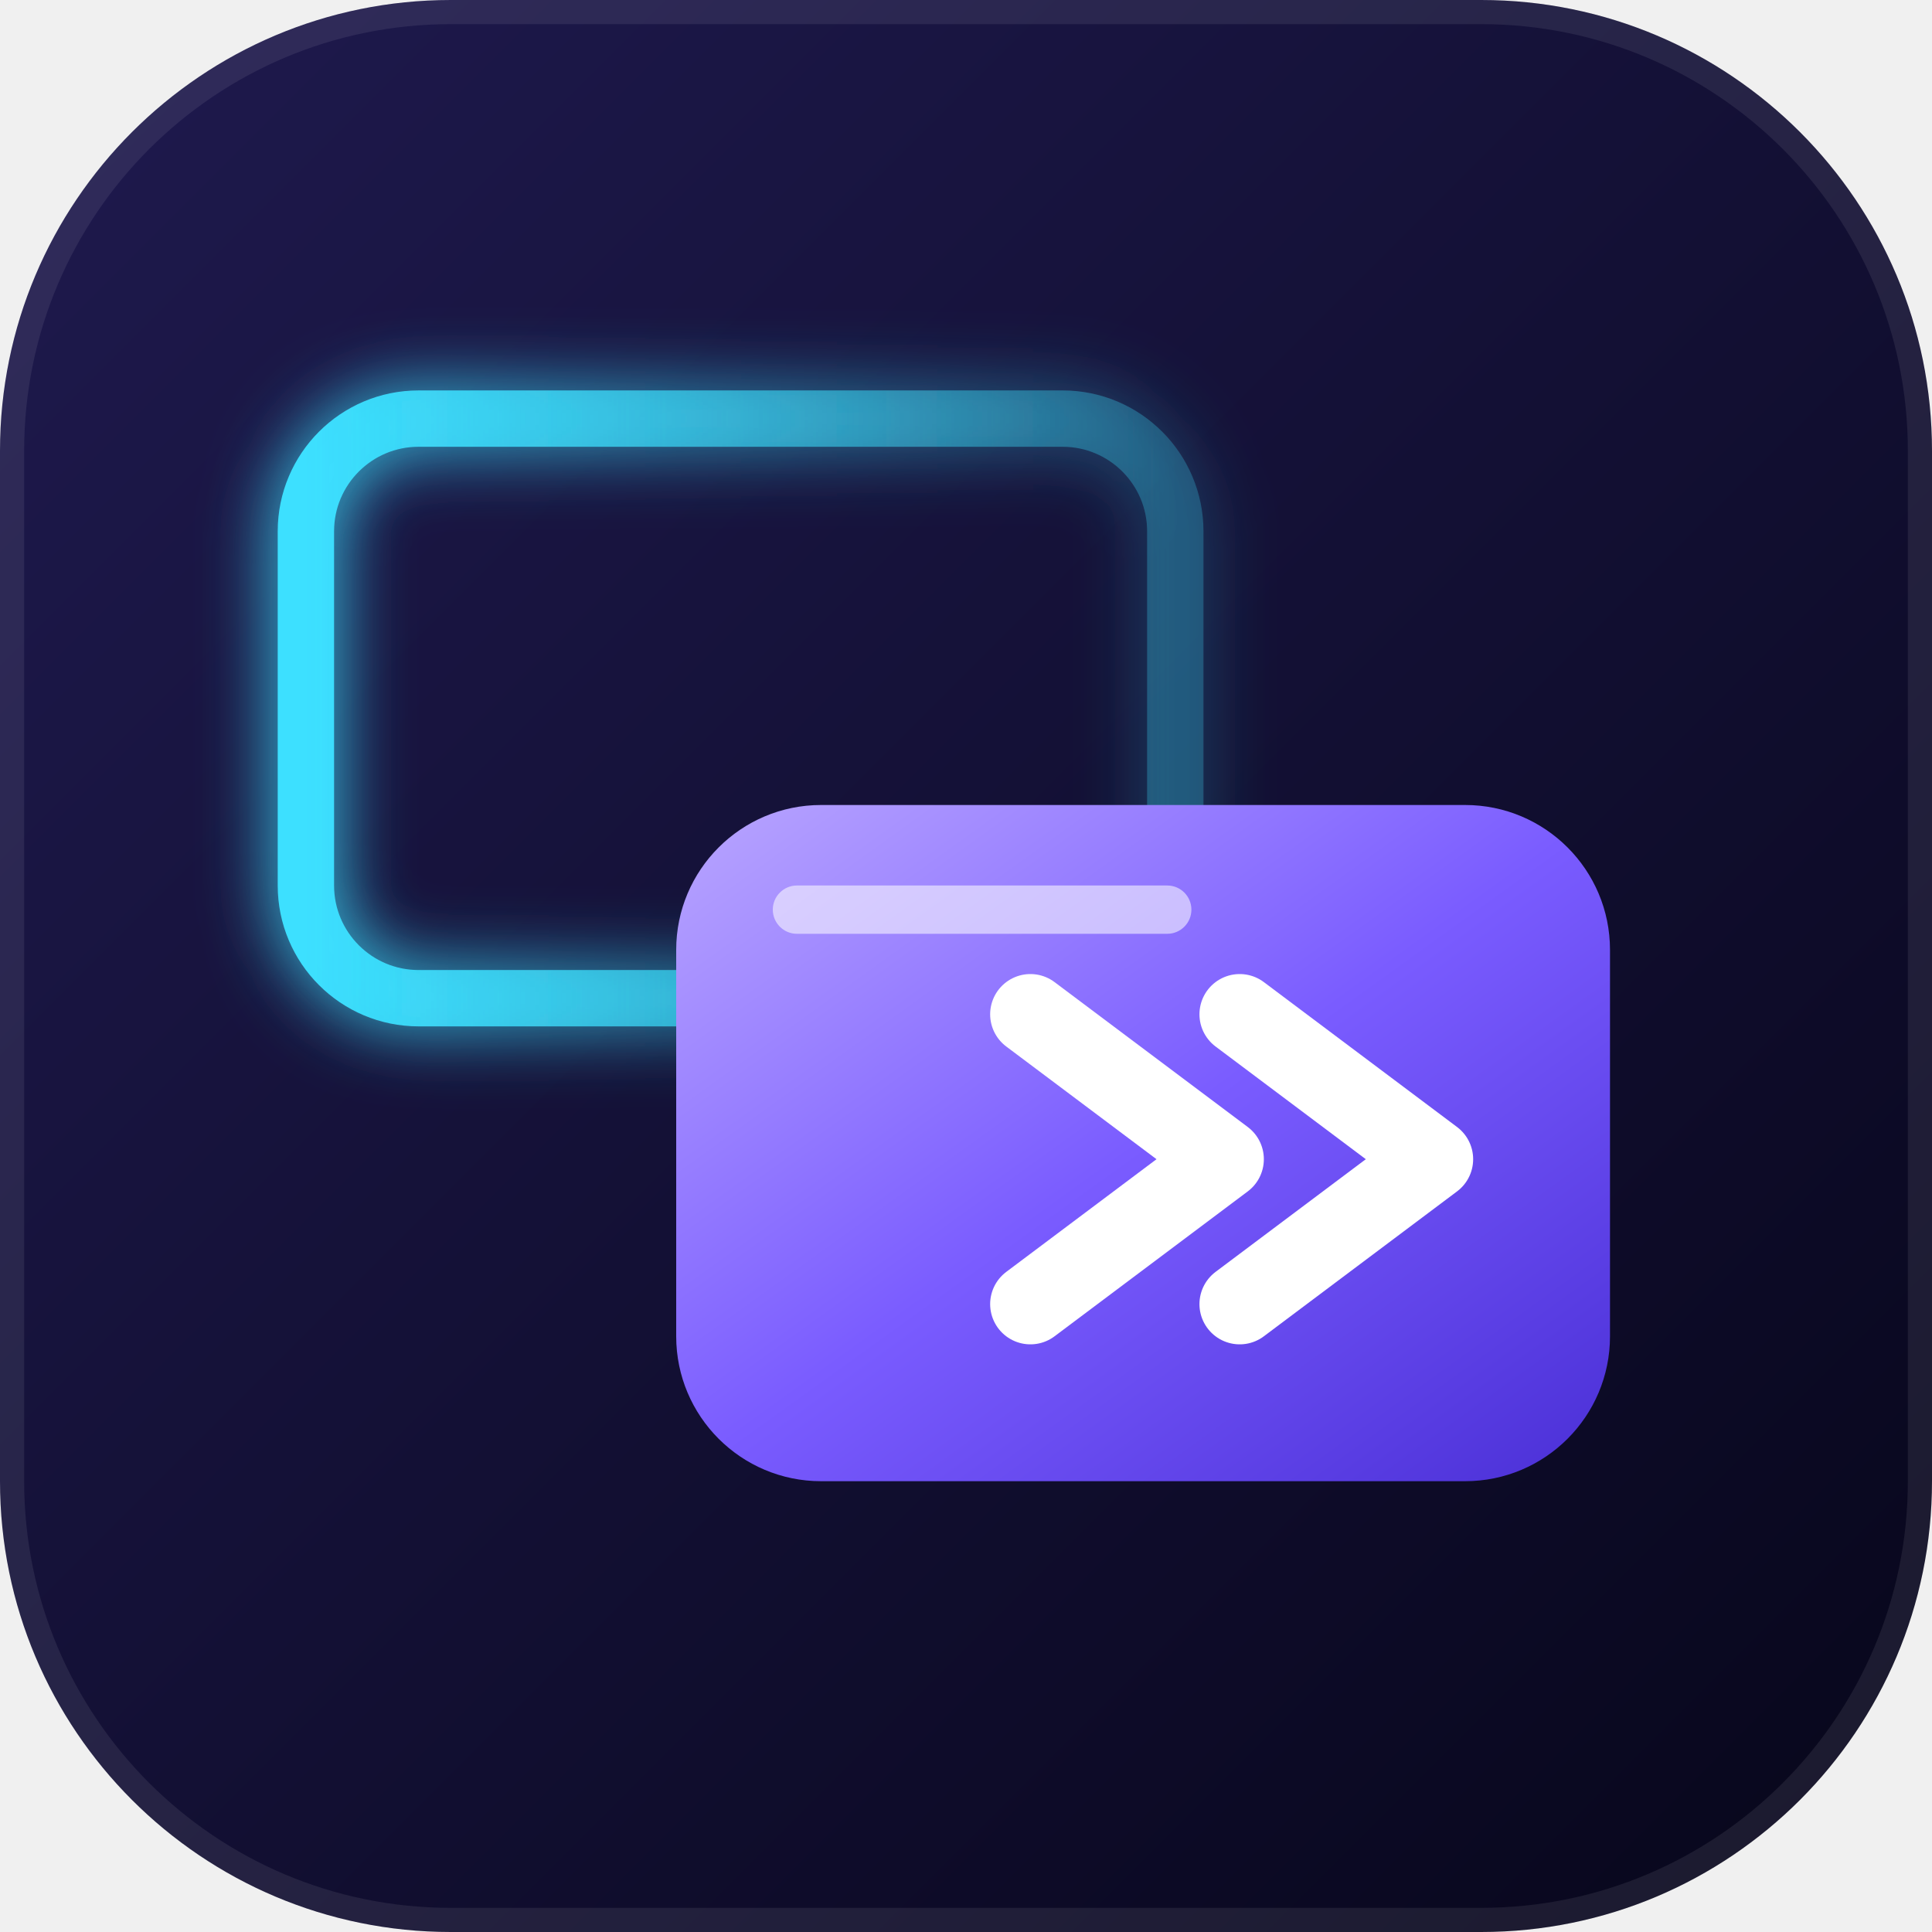
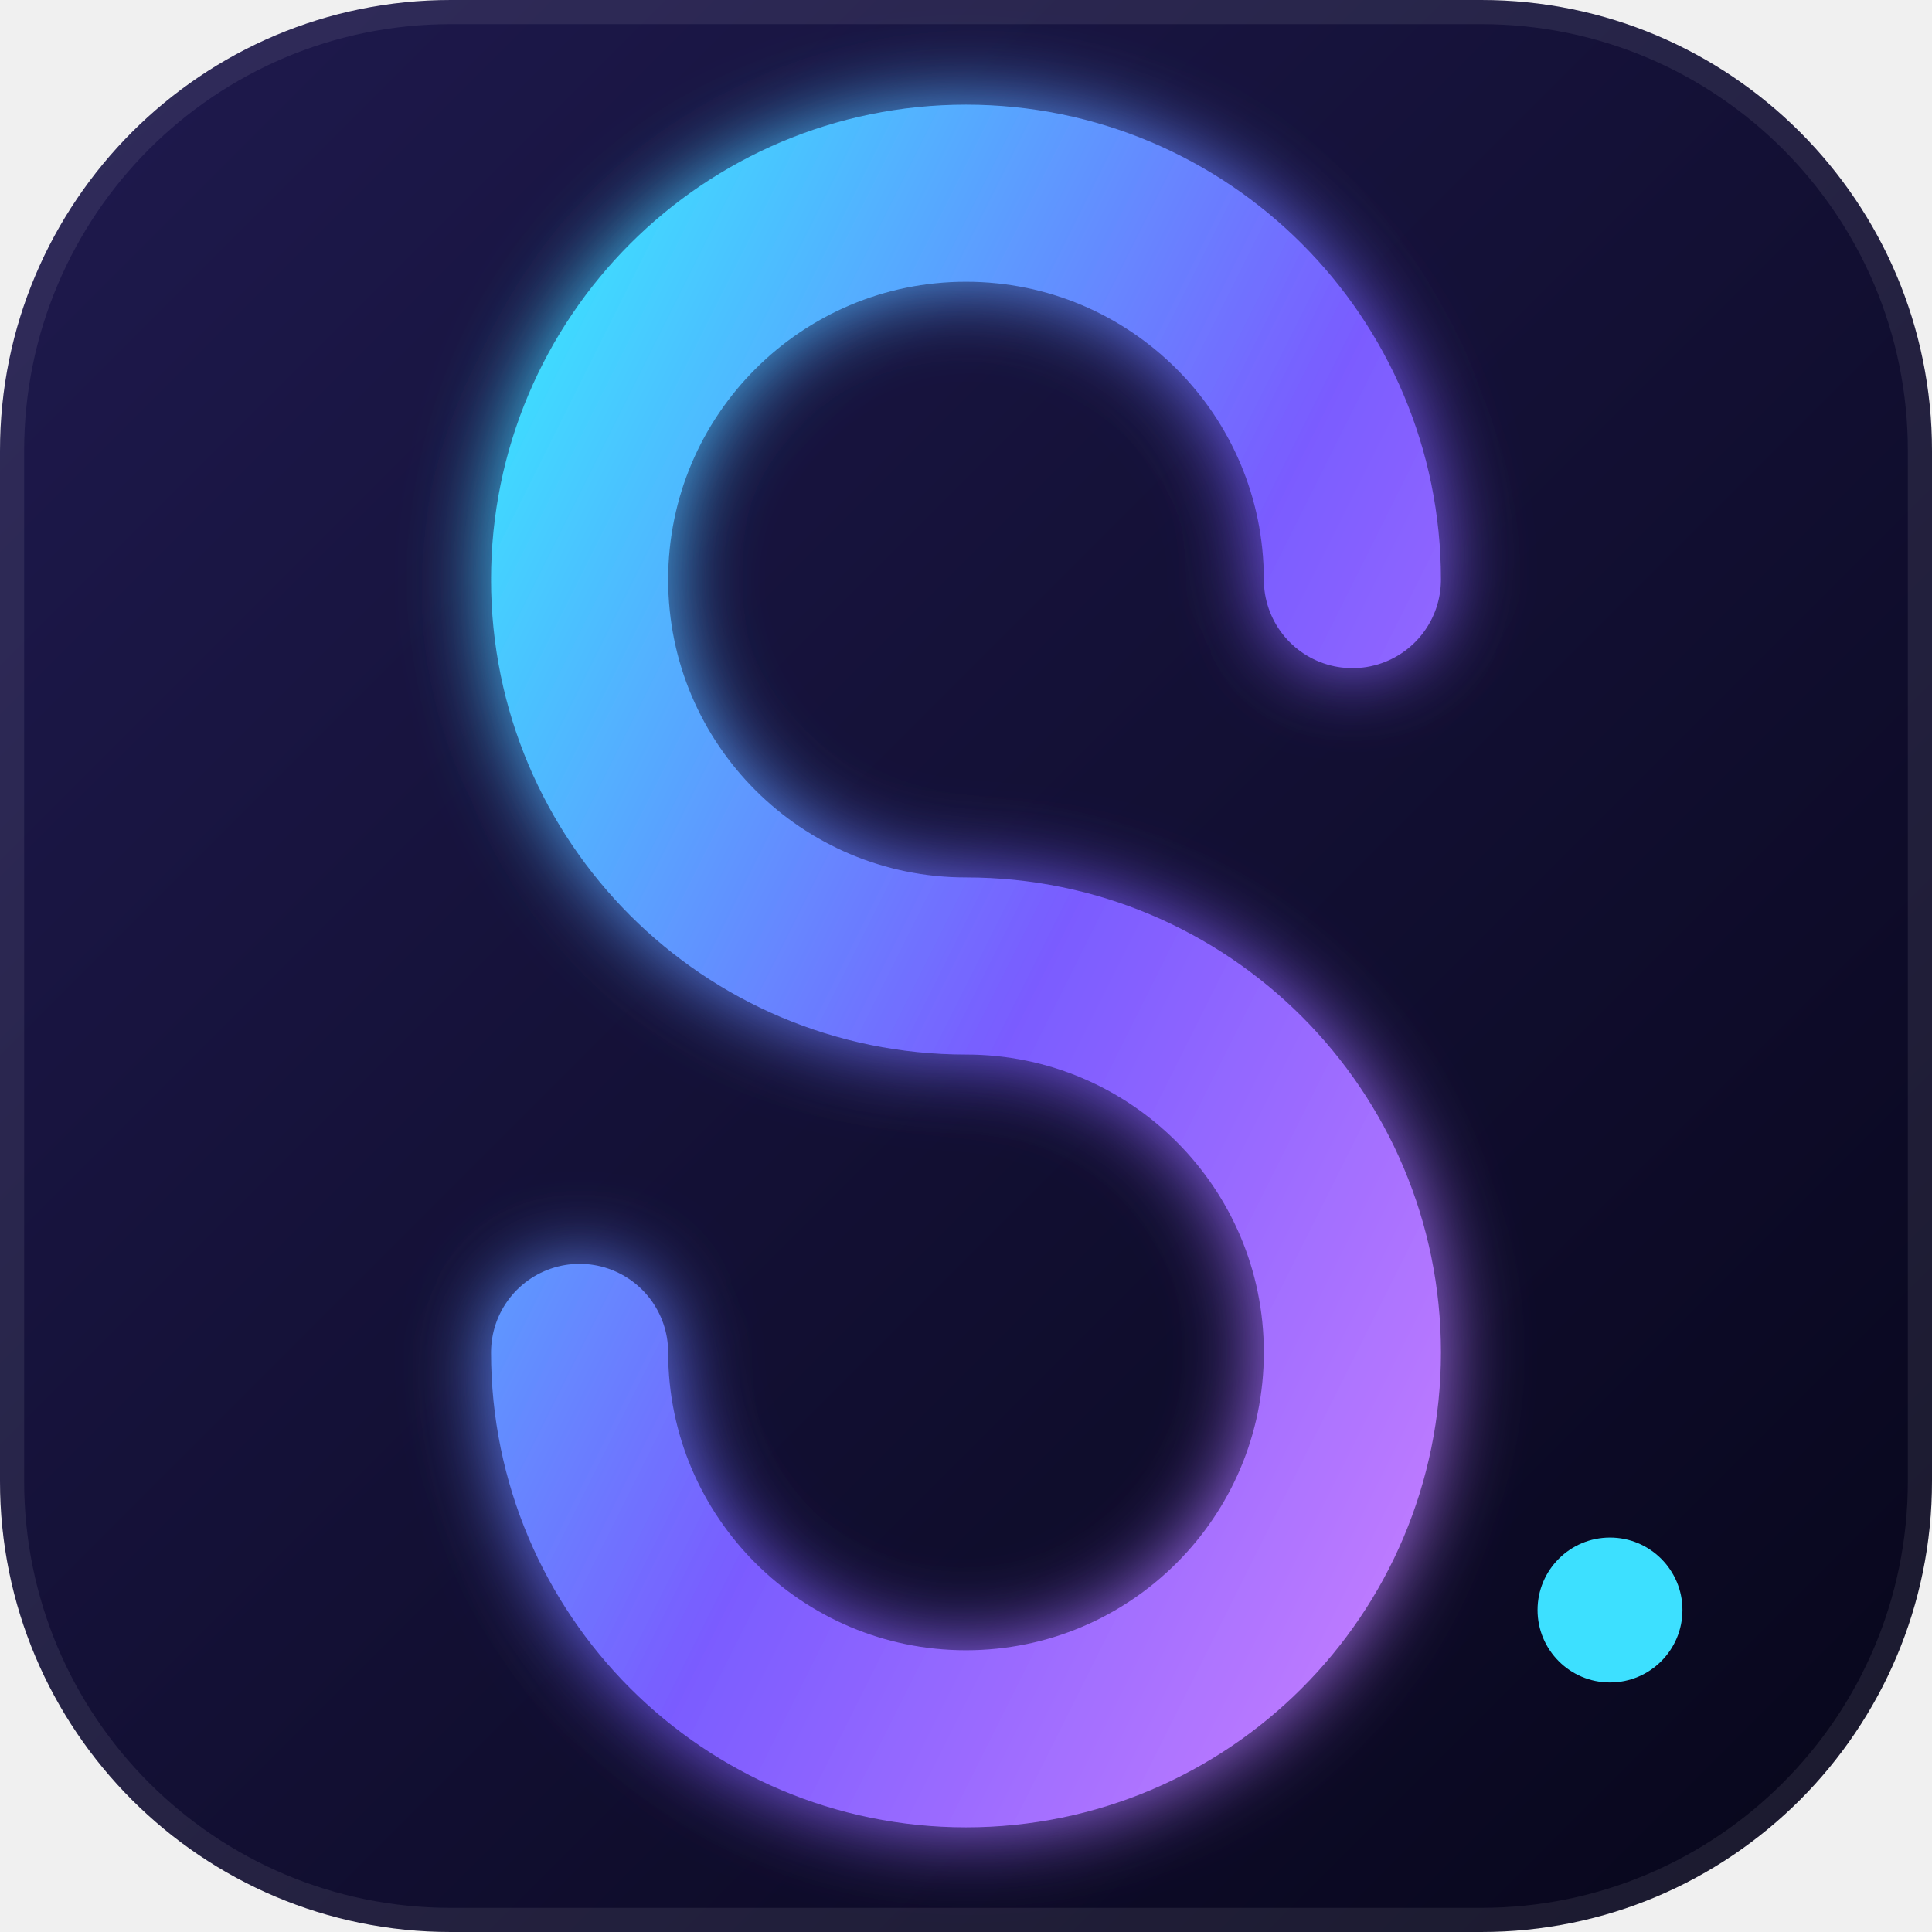
<svg xmlns="http://www.w3.org/2000/svg" viewBox="0 0 120 120" role="img" aria-label="Second Screen Studios logo">
  <defs>
    <linearGradient id="bg" x1="0" y1="0" x2="1" y2="1">
      <stop offset="0" stop-color="#1F1A4F" />
      <stop offset="1" stop-color="#07061A" />
    </linearGradient>
-     <linearGradient id="front" x1="0" y1="0" x2="1" y2="1">
-       <stop offset="0" stop-color="#B9A6FF" />
-       <stop offset="0.5" stop-color="#7A5CFF" />
-       <stop offset="1" stop-color="#4A2FD6" />
+     <linearGradient id="mark" x1="0" y1="0" x2="1" y2="1">
+       <stop offset="0" stop-color="#3DE0FF" />
+       <stop offset="0.55" stop-color="#7A5CFF" />
+       <stop offset="1" stop-color="#C07CFF" />
    </linearGradient>
-     <linearGradient id="back" x1="0" y1="0" x2="1" y2="0">
-       <stop offset="0" stop-color="#3DE0FF" />
-       <stop offset="1" stop-color="#3DE0FF" stop-opacity="0.25" />
-     </linearGradient>
-     <filter id="glow" x="-20%" y="-20%" width="140%" height="140%">
-       <feGaussianBlur stdDeviation="2.2" result="blur" />
+     <filter id="glow" x="-30%" y="-30%" width="160%" height="160%">
+       <feGaussianBlur stdDeviation="2.5" result="blur" />
      <feMerge>
        <feMergeNode in="blur" />
        <feMergeNode in="SourceGraphic" />
      </feMerge>
    </filter>
  </defs>
  <rect width="120" height="120" rx="28" fill="url(#bg)" />
  <rect x="0.75" y="0.75" width="118.5" height="118.5" rx="27.25" fill="none" stroke="#FFFFFF" stroke-opacity="0.08" stroke-width="1.5" />
-   <rect x="19" y="26" width="54" height="36" rx="7" fill="none" stroke="url(#back)" stroke-width="3.5" filter="url(#glow)" />
-   <rect x="42" y="50" width="58" height="42" rx="9" fill="url(#front)" />
-   <rect x="48" y="55" width="26" height="3" rx="1.5" fill="#FFFFFF" fill-opacity="0.55" />
-   <path d="M64 63 L76 72 L64 81 M77 63 L89 72 L77 81" fill="none" stroke="#FFFFFF" stroke-width="5" stroke-linecap="round" stroke-linejoin="round" />
+   <path d="M84 36 A24 24 0 1 0 60 60 A24 24 0 1 1 36 84" fill="none" stroke="url(#mark)" stroke-width="11" stroke-linecap="round" filter="url(#glow)" />
+   <circle cx="100" cy="100" r="4.5" fill="#3DE0FF" />
</svg>
